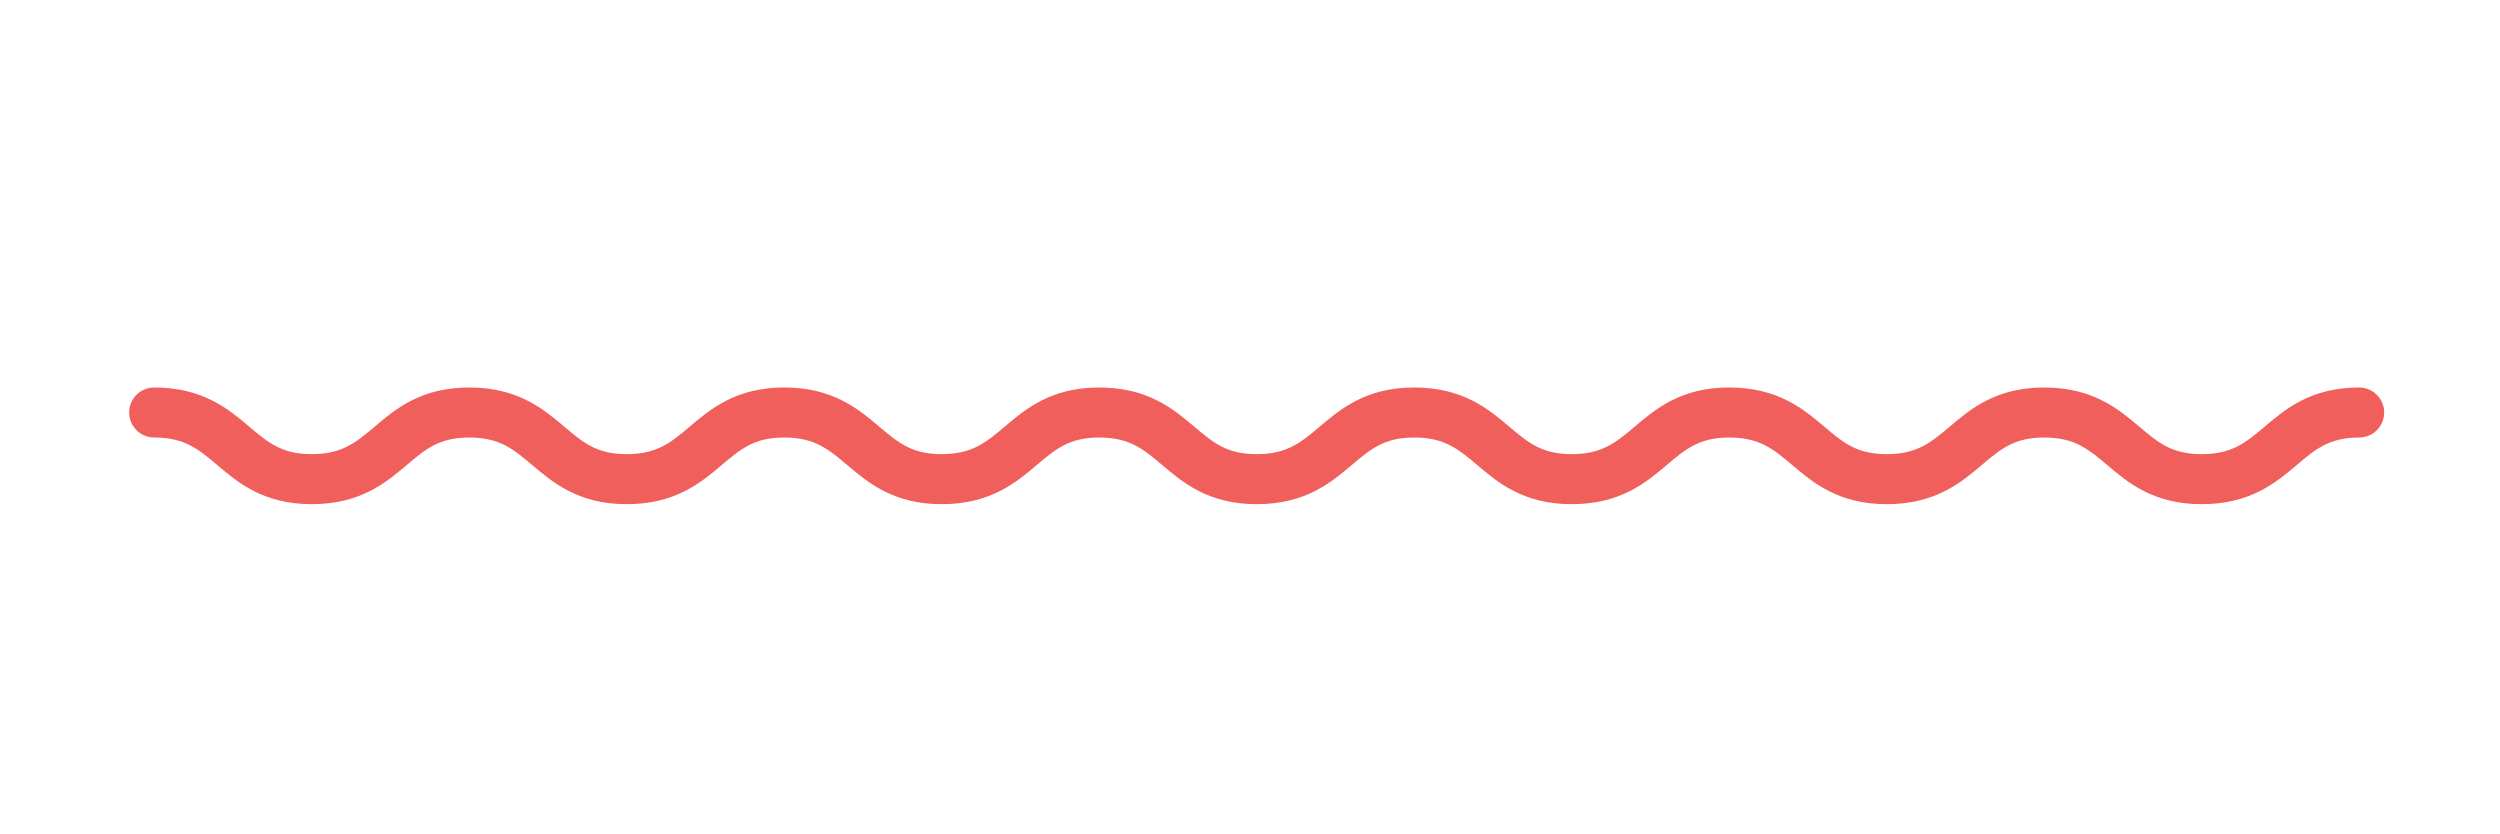
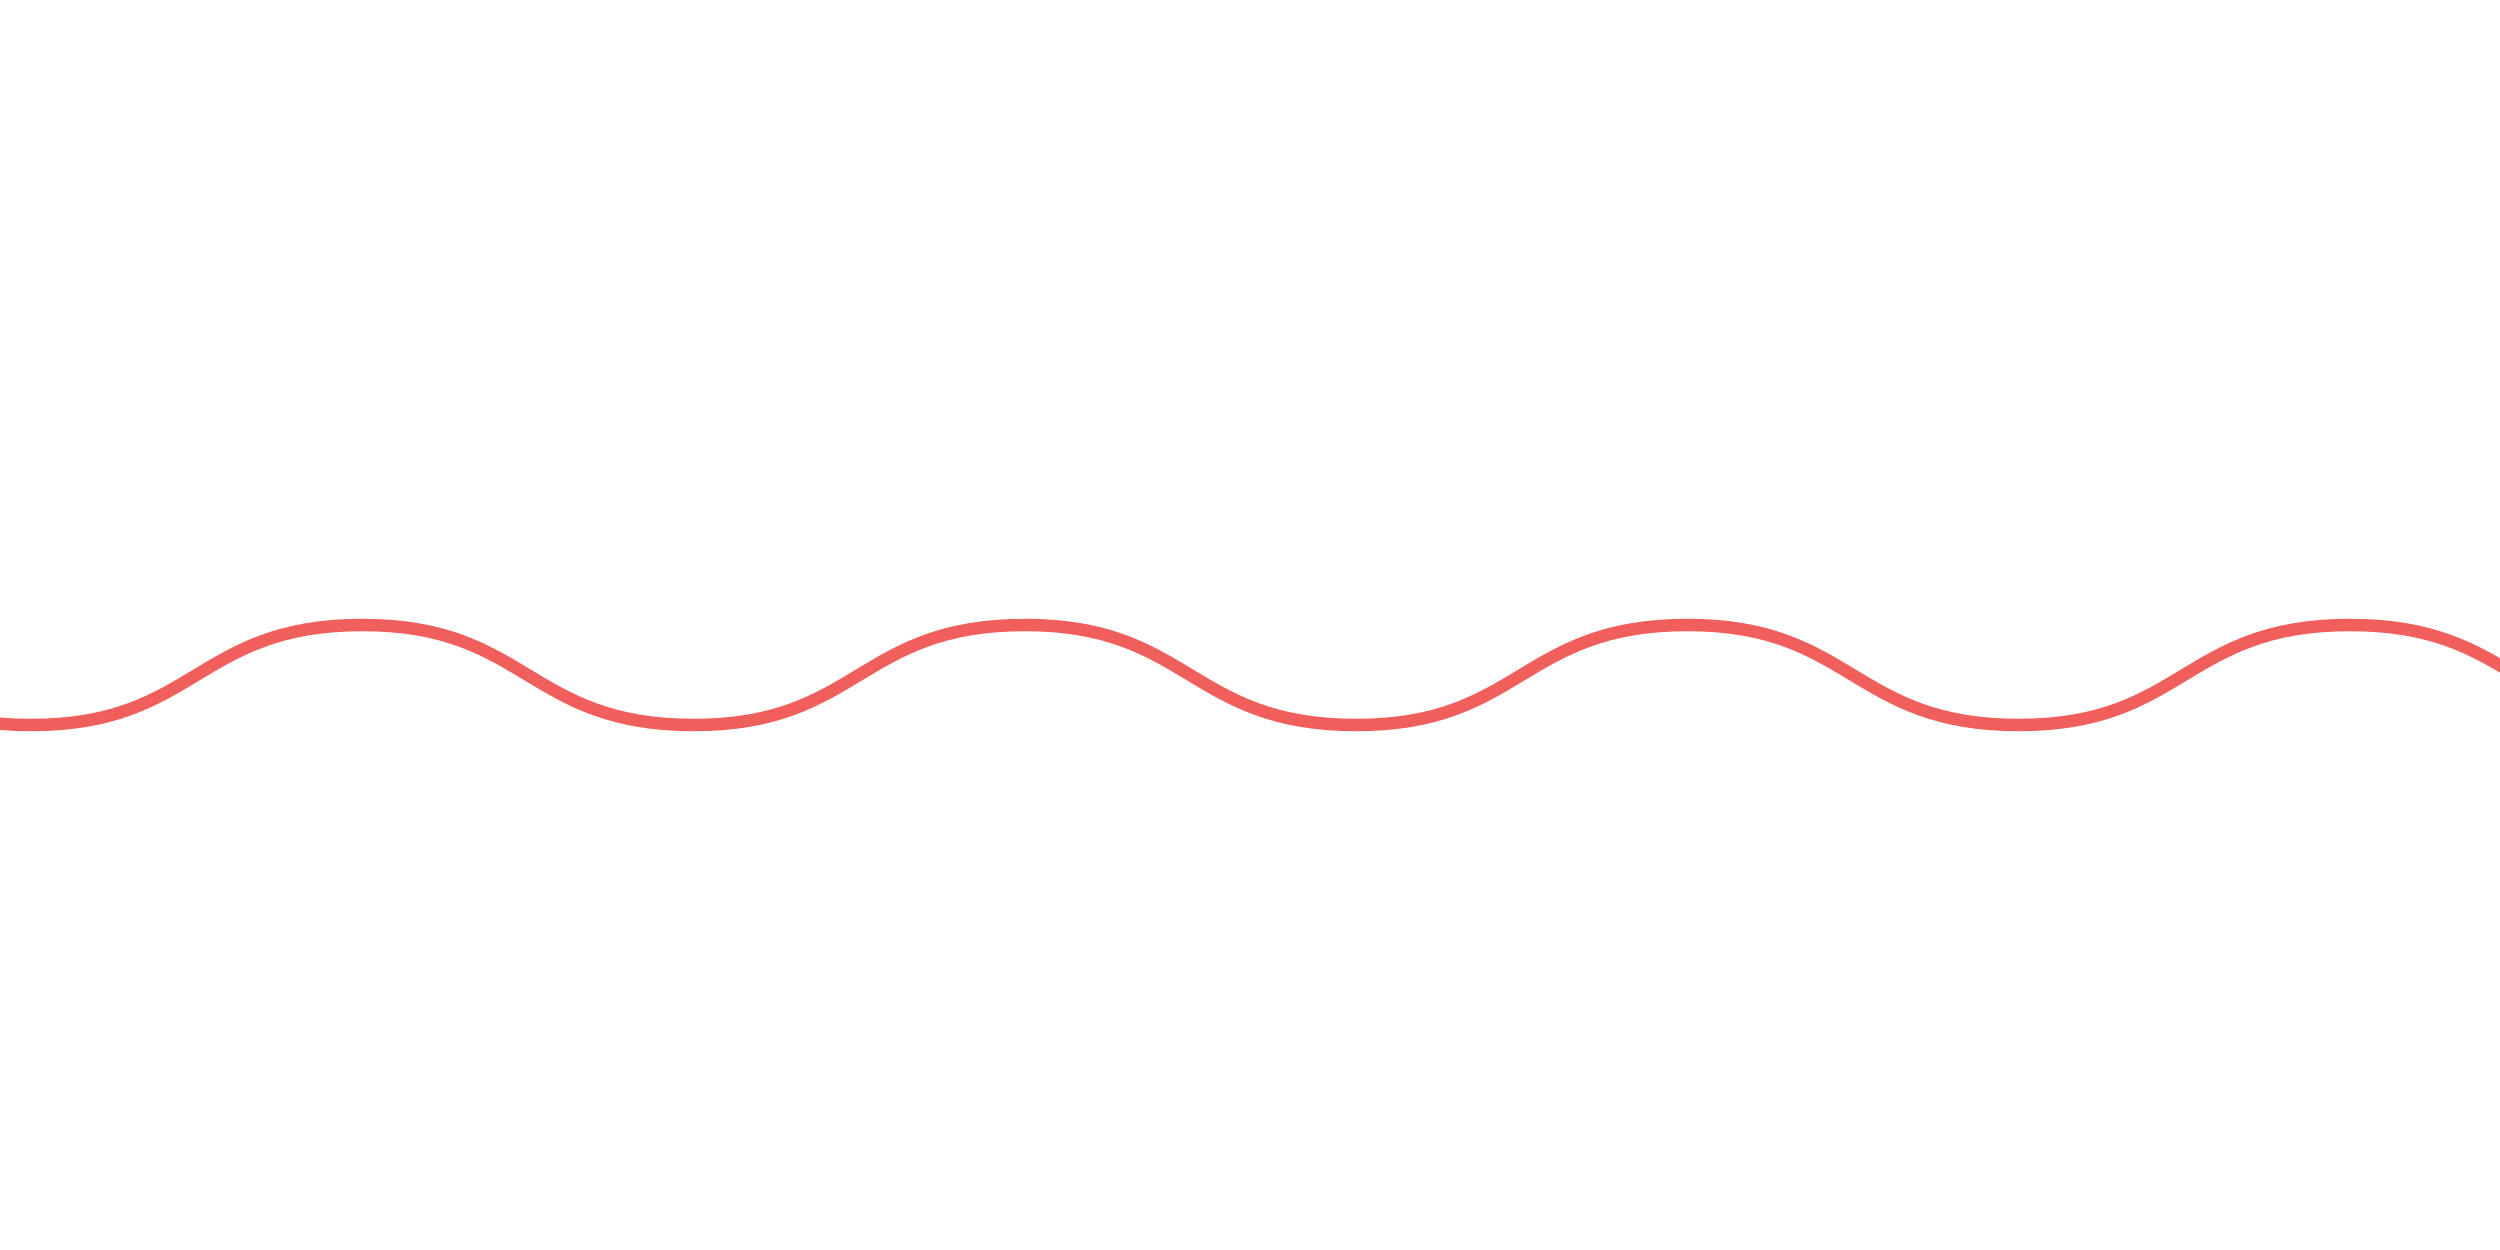
- <svg version="1.1" id="Layer_1" x="0px" y="0px" viewBox="0 0 300 100" style="enable-background:new 0 0 300 100;">
+ <svg version="1.1" id="Layer_1" x="0px" y="0px" viewBox="0 0 200 100" style="enable-background:new 0 0 300 100;">
  <g>
    <path class="st3" style="fill:none;stroke:#F05F5B;stroke-width:11;stroke-linecap:round;stroke-linejoin:round;stroke-miterlimit:10;" d="M171-5" />
  </g>
  <g>
-     <path class="st4" style="fill:none;stroke:#F05F5B;stroke-width:6;stroke-linecap:round;stroke-linejoin:round;stroke-miterlimit:10;" d="M18.5,49.5c9.5,0,9.5,8,18.9,8c9.5,0,9.5-8,18.9-8c9.5,0,9.5,8,18.9,8c9.5,0,9.5-8,18.9-8c9.5,0,9.5,8,18.9,8   c9.5,0,9.5-8,18.9-8c9.5,0,9.5,8,18.9,8c9.5,0,9.5-8,18.9-8c9.5,0,9.5,8,18.9,8c9.5,0,9.5-8,18.9-8c9.5,0,9.5,8,18.9,8   c9.5,0,9.5-8,18.9-8c9.5,0,9.5,8,18.9,8c9.5,0,9.5-8,18.9-8" />
+     <path class="st4" style="animation:shift .8s linear infinite;fill:none;stroke:#F05F5B;stroke-width:1;stroke-linecap:round;stroke-linejoin:round;stroke-miterlimit:10;" d="M-24,50c13.2,0,13.2,8,26.5,8c13.2,0,13.2-8,26.5-8c13.2,0,13.2,8,26.5,8c13.2,0,13.2-8,26.5-8   c13.2,0,13.2,8,26.5,8c13.2,0,13.2-8,26.5-8c13.2,0,13.2,8,26.5,8c13.2,0,13.2-8,26.5-8c13.3,0,13.3,8,26.5,8c13.3,0,13.3-8,26.5-8   c13.3,0,13.3,8,26.5,8c13.3,0,13.3-8,26.5-8c13.3,0,13.3,8,26.5,8c13.3,0,13.3-8,26.5-8" />
  </g>
</svg>
